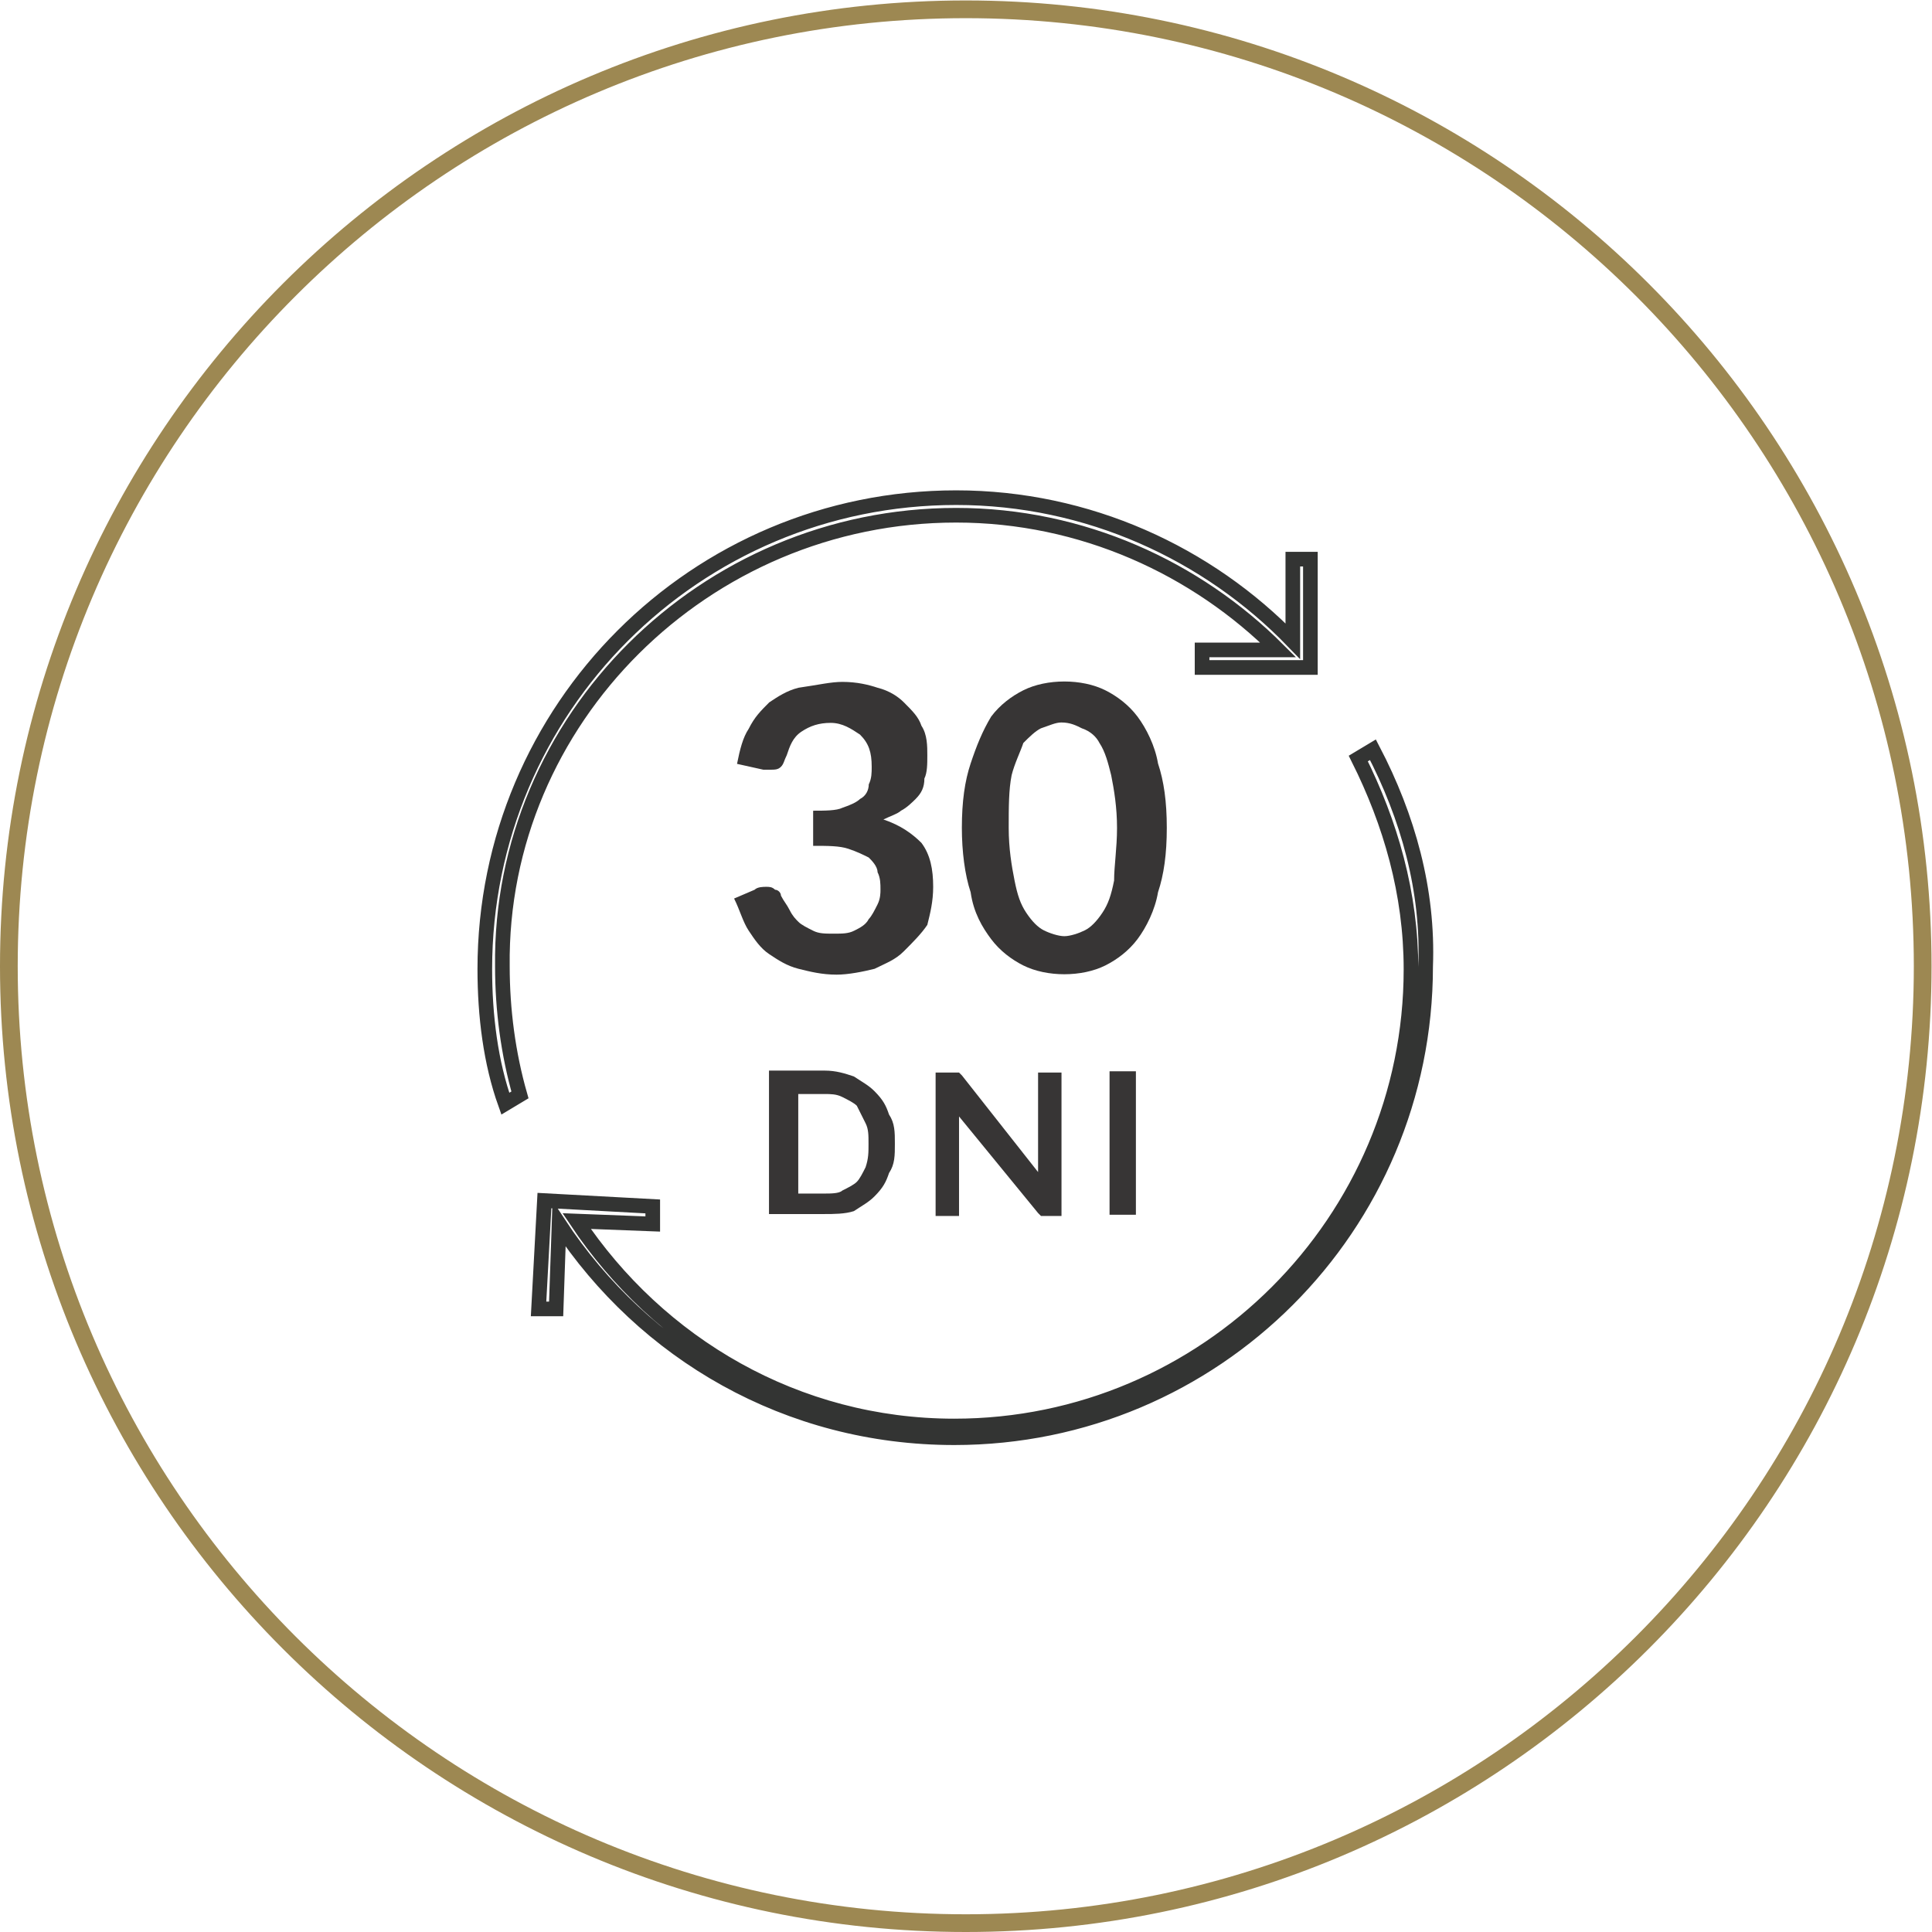
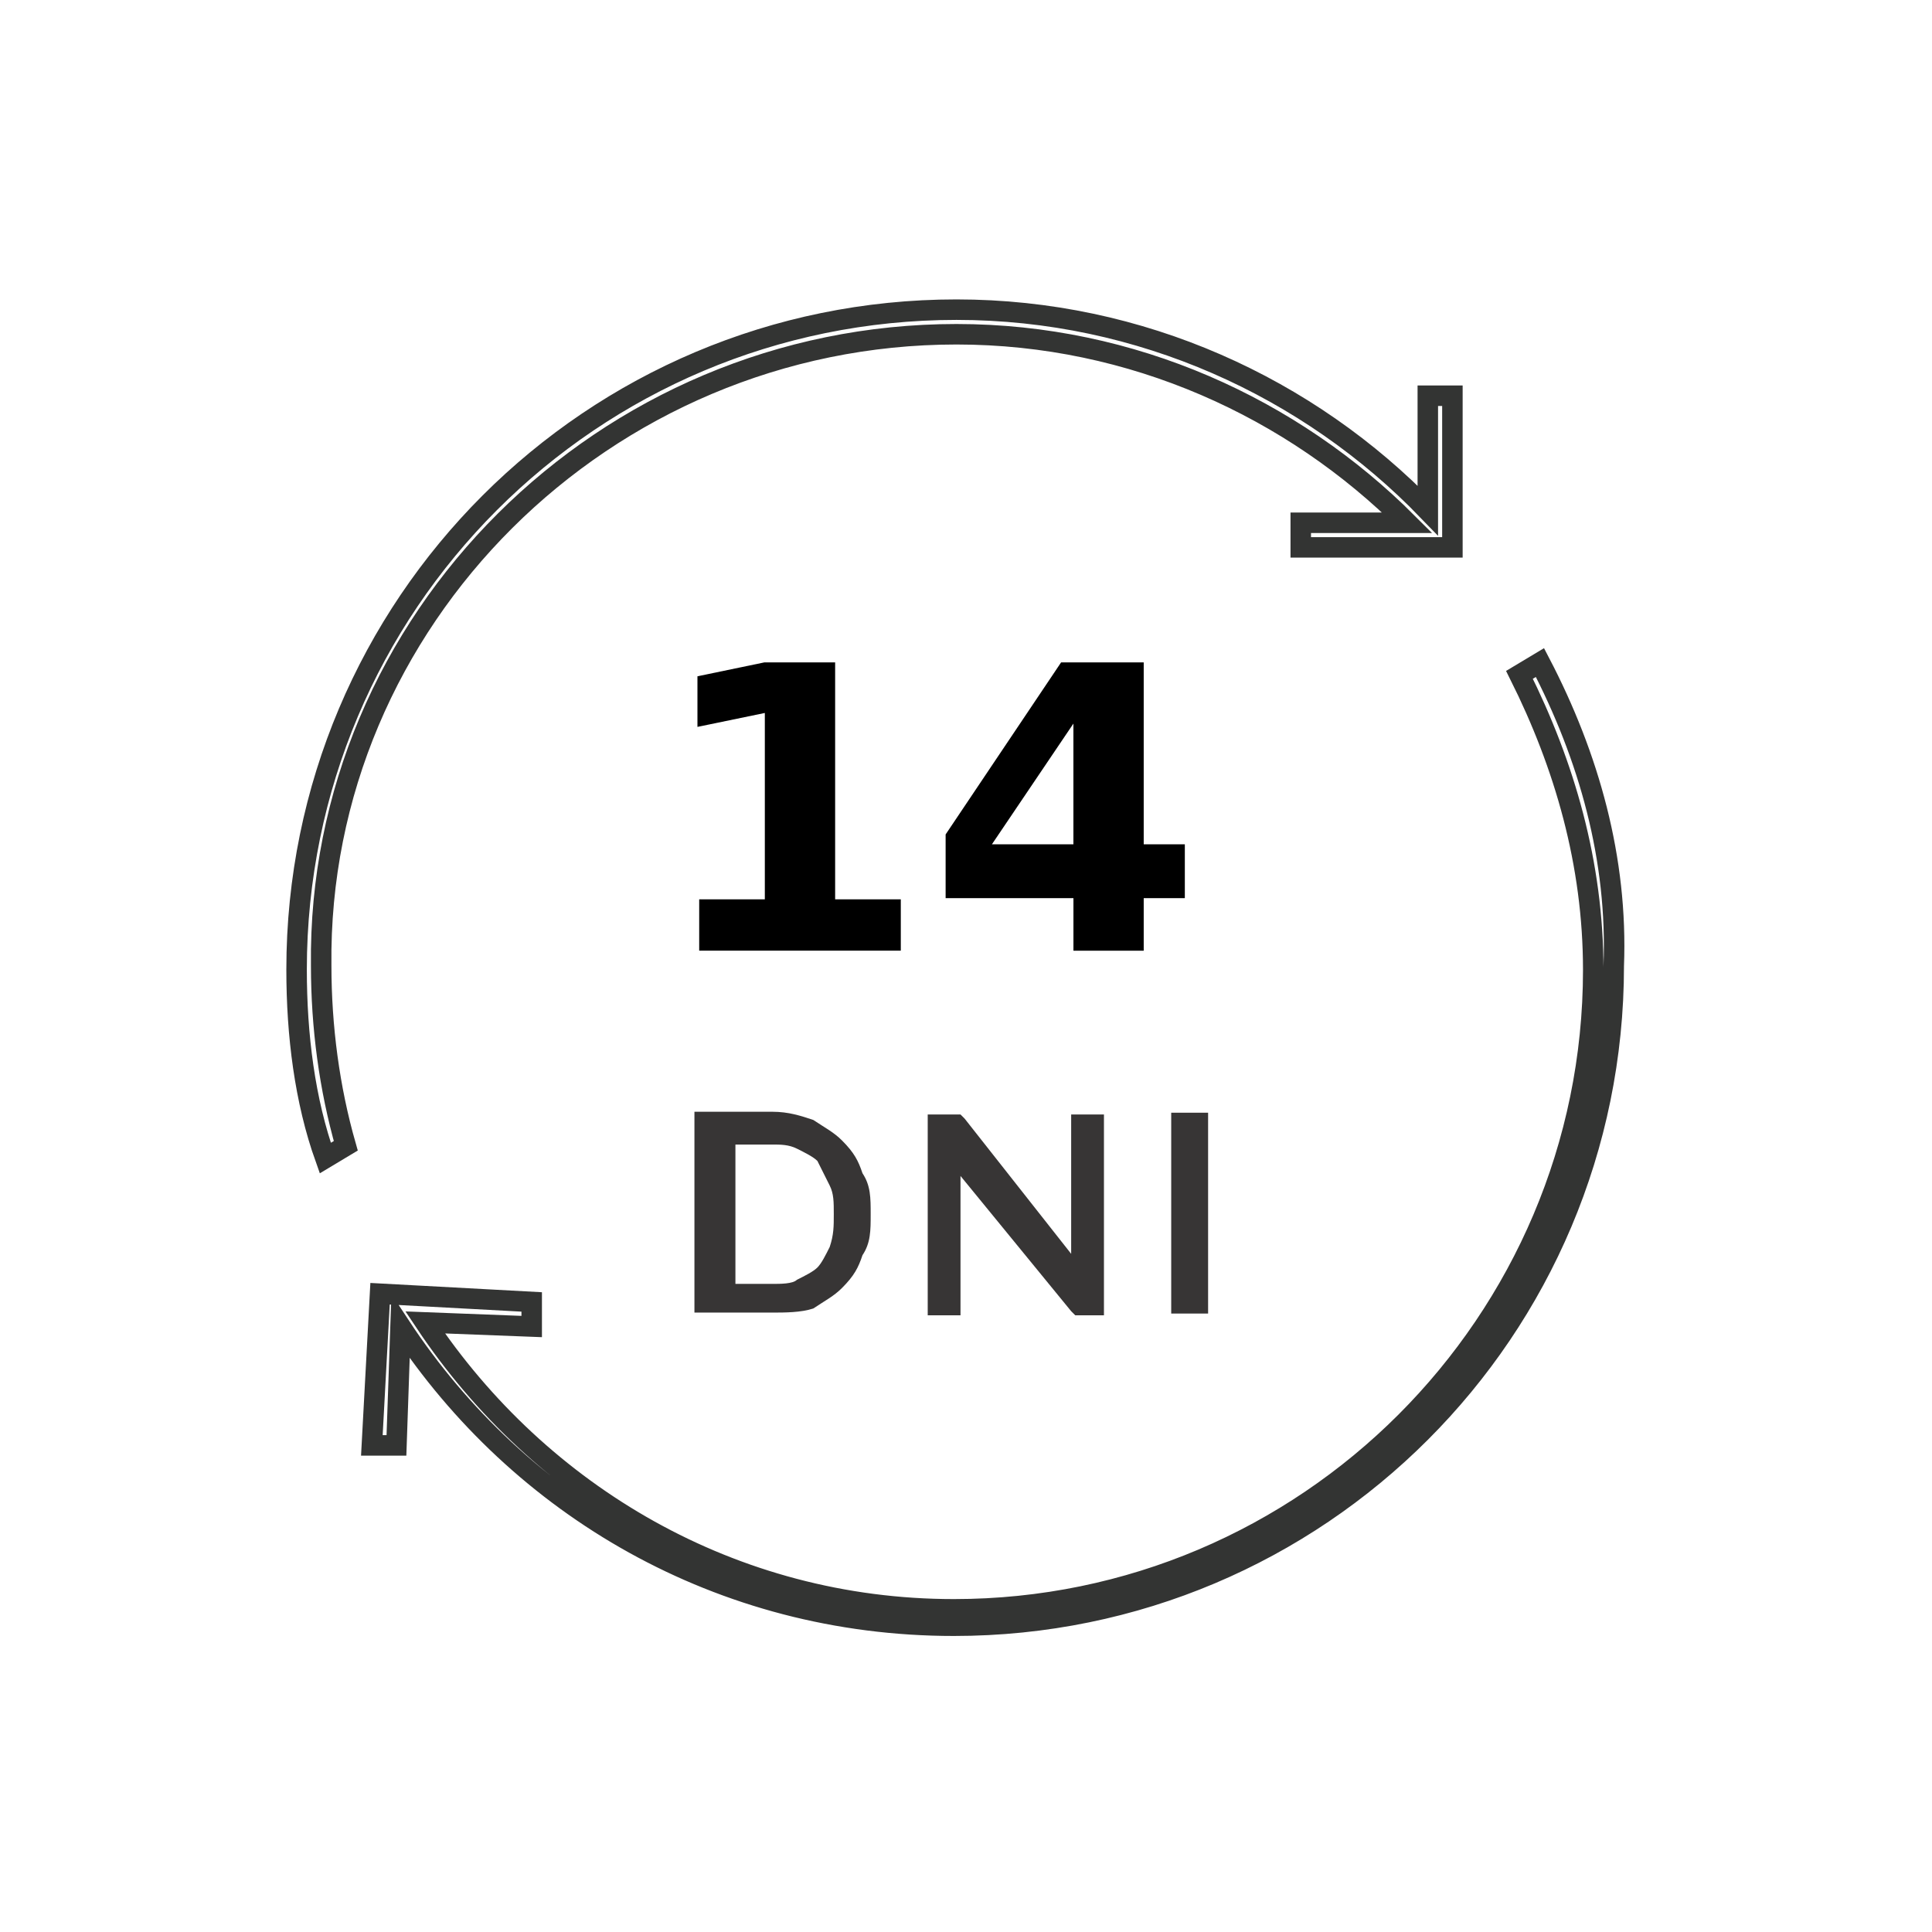
- <svg xmlns="http://www.w3.org/2000/svg" version="1.1" width="64" height="64" viewBox="0 0 64 64">
-   <style>.s0{fill:#373535;}.s1{fill:none;stroke-width:0.5;stroke:#333433;}</style>
-   <defs>
-     <clipPath>
-       <path d="m0 66 66 0L66 0 0 0 0 66z" />
+ <svg xmlns="http://www.w3.org/2000/svg" version="1.1" width="64" height="64" viewBox="0 0 64 64" id="svg2">
+   <style id="style4">.s0{fill:#373535;}.s1{fill:none;stroke-width:0.5;stroke:#333433;}</style>
+   <defs id="defs6">
+     <clipPath id="clipPath8">
+       <path d="m0 66 66 0L66 0 0 0 0 66z" id="path10" />
    </clipPath>
-     <clipPath>
-       <path d="m0 66 66 0L66 0 0 0 0 66z" />
+     <clipPath id="clipPath12">
+       <path d="m0 66 66 0L66 0 0 0 0 66z" id="path14" />
    </clipPath>
  </defs>
-   <g transform="matrix(0.9698028,0,0,-0.9698028,-1.9396055e-4,64.0001)">
-     <g clip-path="url(#clipPath3177)">
-       <g transform="translate(28.7754,42.7012)">
-         <path d="M0 0C0.5 0 0.9-0.1 1.2-0.2 1.6-0.3 1.9-0.5 2.1-0.7 2.4-1 2.6-1.2 2.7-1.5 2.9-1.8 2.9-2.2 2.9-2.5 2.9-2.8 2.9-3.1 2.8-3.3 2.8-3.6 2.7-3.8 2.5-4 2.4-4.1 2.2-4.3 2-4.4 1.9-4.5 1.6-4.6 1.4-4.7 2-4.9 2.4-5.2 2.7-5.5 3-5.9 3.1-6.4 3.1-7 3.1-7.5 3-7.9 2.9-8.3 2.7-8.6 2.4-8.9 2.1-9.2 1.8-9.5 1.5-9.6 1.1-9.8 0.7-9.9 0.2-10-0.2-10c-0.5 0-0.9 0.1-1.3 0.2-0.4 0.1-0.7 0.3-1 0.5-0.3 0.2-0.5 0.5-0.7 0.8-0.2 0.3-0.3 0.7-0.5 1.1l0.7 0.3c0.1 0.1 0.3 0.1 0.4 0.1 0.1 0 0.2 0 0.3-0.1 0.1 0 0.2-0.1 0.2-0.2 0.1-0.2 0.2-0.3 0.3-0.5 0.1-0.2 0.2-0.3 0.3-0.4 0.1-0.1 0.3-0.2 0.5-0.3 0.2-0.1 0.4-0.1 0.7-0.1 0.3 0 0.5 0 0.7 0.1 0.2 0.1 0.4 0.2 0.5 0.4 0.1 0.1 0.2 0.3 0.3 0.5 0.1 0.2 0.1 0.4 0.1 0.5 0 0.2 0 0.4-0.1 0.6 0 0.2-0.2 0.4-0.3 0.5-0.2 0.1-0.4 0.2-0.7 0.3-0.3 0.1-0.7 0.1-1.2 0.1l0 1.2c0.4 0 0.8 0 1 0.1 0.3 0.1 0.5 0.2 0.6 0.3 0.2 0.1 0.3 0.3 0.3 0.5 0.1 0.2 0.1 0.4 0.1 0.6 0 0.5-0.1 0.8-0.4 1.1-0.3 0.2-0.6 0.4-1 0.4-0.4 0-0.7-0.1-1-0.3-0.3-0.2-0.4-0.5-0.5-0.8-0.1-0.2-0.1-0.3-0.2-0.4-0.1-0.1-0.2-0.1-0.4-0.1-0.1 0-0.1 0-0.2 0l-0.9 0.2c0.1 0.5 0.2 0.9 0.4 1.2 0.2 0.4 0.4 0.6 0.7 0.9 0.3 0.2 0.6 0.4 1 0.5C-0.8-0.1-0.4 0 0 0" fill="#373535" />
-       </g>
-       <g transform="translate(38.1553,37.7148)">
-         <path d="M0 0C0 0.7-0.1 1.3-0.2 1.8-0.3 2.2-0.4 2.6-0.6 2.9-0.7 3.1-0.9 3.3-1.2 3.4-1.4 3.5-1.6 3.6-1.9 3.6-2.1 3.6-2.3 3.5-2.6 3.4-2.8 3.3-3 3.1-3.2 2.9-3.3 2.6-3.5 2.2-3.6 1.8-3.7 1.3-3.7 0.7-3.7 0c0-0.7 0.1-1.3 0.2-1.8 0.1-0.5 0.2-0.8 0.4-1.1 0.2-0.3 0.4-0.5 0.6-0.6 0.2-0.1 0.5-0.2 0.7-0.2 0.2 0 0.5 0.1 0.7 0.2 0.2 0.1 0.4 0.3 0.6 0.6 0.2 0.3 0.3 0.6 0.4 1.1C-0.1-1.3 0-0.7 0 0M1.7 0C1.7-0.9 1.6-1.6 1.4-2.2 1.3-2.8 1-3.4 0.7-3.8 0.4-4.2 0-4.5-0.4-4.7c-0.4-0.2-0.9-0.3-1.4-0.3-0.5 0-1 0.1-1.4 0.3-0.4 0.2-0.8 0.5-1.1 0.9-0.3 0.4-0.6 0.9-0.7 1.6-0.2 0.6-0.3 1.4-0.3 2.2 0 0.9 0.1 1.6 0.3 2.2 0.2 0.6 0.4 1.1 0.7 1.6 0.3 0.4 0.7 0.7 1.1 0.9 0.4 0.2 0.9 0.3 1.4 0.3 0.5 0 1-0.1 1.4-0.3C0 4.5 0.4 4.2 0.7 3.8 1 3.4 1.3 2.8 1.4 2.2 1.6 1.6 1.7 0.9 1.7 0" fill="#373535" />
-       </g>
-       <g transform="translate(29.667,26.9238)">
-         <path d="M0 0C0 0.3 0 0.5-0.1 0.7-0.2 0.9-0.3 1.1-0.4 1.3-0.5 1.4-0.7 1.5-0.9 1.6-1.1 1.7-1.3 1.7-1.5 1.7l-0.9 0 0-3.4 0.9 0c0.2 0 0.5 0 0.6 0.1 0.2 0.1 0.4 0.2 0.5 0.3 0.1 0.1 0.2 0.3 0.3 0.5C0-0.5 0-0.3 0 0M0.9 0C0.9-0.4 0.9-0.7 0.7-1 0.6-1.3 0.5-1.5 0.2-1.8 0-2-0.2-2.1-0.5-2.3-0.8-2.4-1.2-2.4-1.5-2.4l-1.9 0 0 4.9 1.9 0c0.4 0 0.7-0.1 1-0.2C-0.2 2.1 0 2 0.2 1.8 0.5 1.5 0.6 1.3 0.7 1 0.9 0.7 0.9 0.4 0.9 0" fill="#373535" />
-       </g>
-       <g transform="translate(32.5586,29.3574)">
-         <path d="m0 0c0 0 0.1 0 0.1 0 0 0 0 0 0.1 0 0 0 0 0 0.1-0.1l2.6-3.3c0 0.1 0 0.2 0 0.2 0 0.1 0 0.1 0 0.2l0 3 0.8 0 0-4.9-0.5 0c-0.1 0-0.1 0-0.2 0 0 0-0.1 0.1-0.1 0.1L0.2-1.5c0-0.1 0-0.1 0-0.2 0-0.1 0-0.1 0-0.2l0-3-0.8 0 0 4.9 0.5 0C-0.1 0 0 0 0 0" fill="#373535" />
-       </g>
-       <path d="m38.8 24.5-0.9 0 0 4.9 0.9 0 0-4.9z" fill="#373535" />
-       <g transform="translate(32.6602,48.3936)">
-         <path d="m0 0c4.3 0 8.2-1.8 11-4.6l-2.6 0 0-0.6 3.7 0 0 3.7-0.6 0 0-2.8C8.6-1.3 4.5 0.6 0 0.6c-8.9 0-16.1-7.2-16.1-16.1 0-1.6 0.2-3.2 0.7-4.6l0.5 0.3c-0.4 1.4-0.6 2.9-0.6 4.4C-15.6-7-8.6 0 0 0z" class="s1" />
-       </g>
-       <g transform="translate(46.8965,40.3838)">
-         <path d="m0 0-0.5-0.3c1.1-2.2 1.8-4.6 1.8-7.2 0-8.6-7-15.6-15.6-15.6-5.4 0-10.1 2.8-12.9 7l2.6-0.1 0 0.6-3.7 0.2-0.2-3.7 0.6 0 0.1 2.9c2.9-4.4 7.8-7.3 13.5-7.3 8.9 0 16.1 7.2 16.1 16.1C1.9-4.8 1.2-2.3 0 0z" class="s1" />
-       </g>
-       <g transform="matrix(0.6052964,0,0,0.6052964,65.67485,32.98875)">
-         <path d="m0 0c0-29.8-24.2-54-54-54-29.8 0-54 24.2-54 54 0 29.8 24.2 54 54 54C-24.2 54 0 29.8 0 0z" style="fill:none;stroke:#9d8852" />
-       </g>
-     </g>
+   <g transform="matrix(1.357724,0,0,-1.357724,27.62034,40.22263)" id="g28">
+     <path d="m 0,0 c 0,0.3 0,0.5 -0.1,0.7 -0.1,0.2 -0.2,0.4 -0.3,0.6 -0.1,0.1 -0.3,0.2 -0.5,0.3 -0.2,0.1 -0.4,0.1 -0.6,0.1 l -0.9,0 0,-3.4 0.9,0 c 0.2,0 0.5,0 0.6,0.1 0.2,0.1 0.4,0.2 0.5,0.3 0.1,0.1 0.2,0.3 0.3,0.5 C 0,-0.5 0,-0.3 0,0 m 0.9,0 c 0,-0.4 0,-0.7 -0.2,-1 C 0.6,-1.3 0.5,-1.5 0.2,-1.8 0,-2 -0.2,-2.1 -0.5,-2.3 c -0.3,-0.1 -0.7,-0.1 -1,-0.1 l -1.9,0 0,4.9 1.9,0 c 0.4,0 0.7,-0.1 1,-0.2 C -0.2,2.1 0,2 0.2,1.8 0.5,1.5 0.6,1.3 0.7,1 0.9,0.7 0.9,0.4 0.9,0" id="path30" style="fill:#373535" />
+   </g>
+   <g transform="matrix(1.357724,0,0,-1.357724,31.54634,36.91847)" id="g32">
+     <path d="m 0,0 c 0,0 0.1,0 0.1,0 0,0 0,0 0.1,0 0,0 0,0 0.1,-0.1 l 2.6,-3.3 c 0,0.1 0,0.2 0,0.2 0,0.1 0,0.1 0,0.2 l 0,3 0.8,0 0,-4.9 -0.5,0 c -0.1,0 -0.1,0 -0.2,0 0,0 -0.1,0.1 -0.1,0.1 l -2.7,3.3 c 0,-0.1 0,-0.1 0,-0.2 0,-0.1 0,-0.1 0,-0.2 l 0,-3 -0.8,0 0,4.9 0.5,0 C -0.1,0 0,0 0,0" id="path34" style="fill:#373535" />
+   </g>
+   <path d="m 40.02,43.513 -1.222,0 0,-6.653 1.222,0 0,6.653 z" id="path36" style="fill:#373535" />
+   <g transform="matrix(1.357724,0,0,-1.357724,31.68428,11.07257)" id="g38">
+     <path d="m 0,0 c 4.3,0 8.2,-1.8 11,-4.6 l -2.6,0 0,-0.6 3.7,0 0,3.7 -0.6,0 0,-2.8 c -2.9,3 -7,4.9 -11.5,4.9 -8.9,0 -16.1,-7.2 -16.1,-16.1 0,-1.6 0.2,-3.2 0.7,-4.6 l 0.5,0.3 c -0.4,1.4 -0.6,2.9 -0.6,4.4 C -15.6,-7 -8.6,0 0,0 Z" class="s1" id="path40" style="fill:none;stroke:#333433;stroke-width:0.5" />
+   </g>
+   <g transform="matrix(1.357724,0,0,-1.357724,51.01325,21.94767)" id="g42">
+     <path d="m 0,0 -0.5,-0.3 c 1.1,-2.2 1.8,-4.6 1.8,-7.2 0,-8.6 -7,-15.6 -15.6,-15.6 -5.4,0 -10.1,2.8 -12.9,7 l 2.6,-0.1 0,0.6 -3.7,0.2 -0.2,-3.7 0.6,0 0.1,2.9 c 2.9,-4.4 7.8,-7.3 13.5,-7.3 8.9,0 16.1,7.2 16.1,16.1 C 1.9,-4.8 1.2,-2.3 0,0 Z" class="s1" id="path44" style="fill:none;stroke:#333433;stroke-width:0.5" />
+   </g>
+   <g style="font-style:normal;font-variant:normal;font-weight:normal;font-stretch:normal;font-size:20px;line-height:125%;font-family:Webdings;-inkscape-font-specification:Webdings;letter-spacing:0px;word-spacing:0px;fill:#000000;fill-opacity:1;stroke:none;stroke-width:1px;stroke-linecap:butt;stroke-linejoin:miter;stroke-opacity:1" id="text4150">
+     <path d="m 23.161,29.791 2.175,0 0,-6.173 -2.232,0.461 0,-1.676 2.22,-0.461 2.341,0 0,7.849 2.175,0 0,1.701 -6.678,0 0,-1.701 z" id="path4155" />
+     <path d="m 35.558,23.97 -2.699,3.998 2.699,0 0,-3.998 z m -0.409,-2.028 2.738,0 0,6.026 1.362,0 0,1.785 -1.362,0 0,1.74 -2.328,0 0,-1.74 -4.234,0 0,-2.111 3.825,-5.699 z" id="path4157" />
  </g>
</svg>
